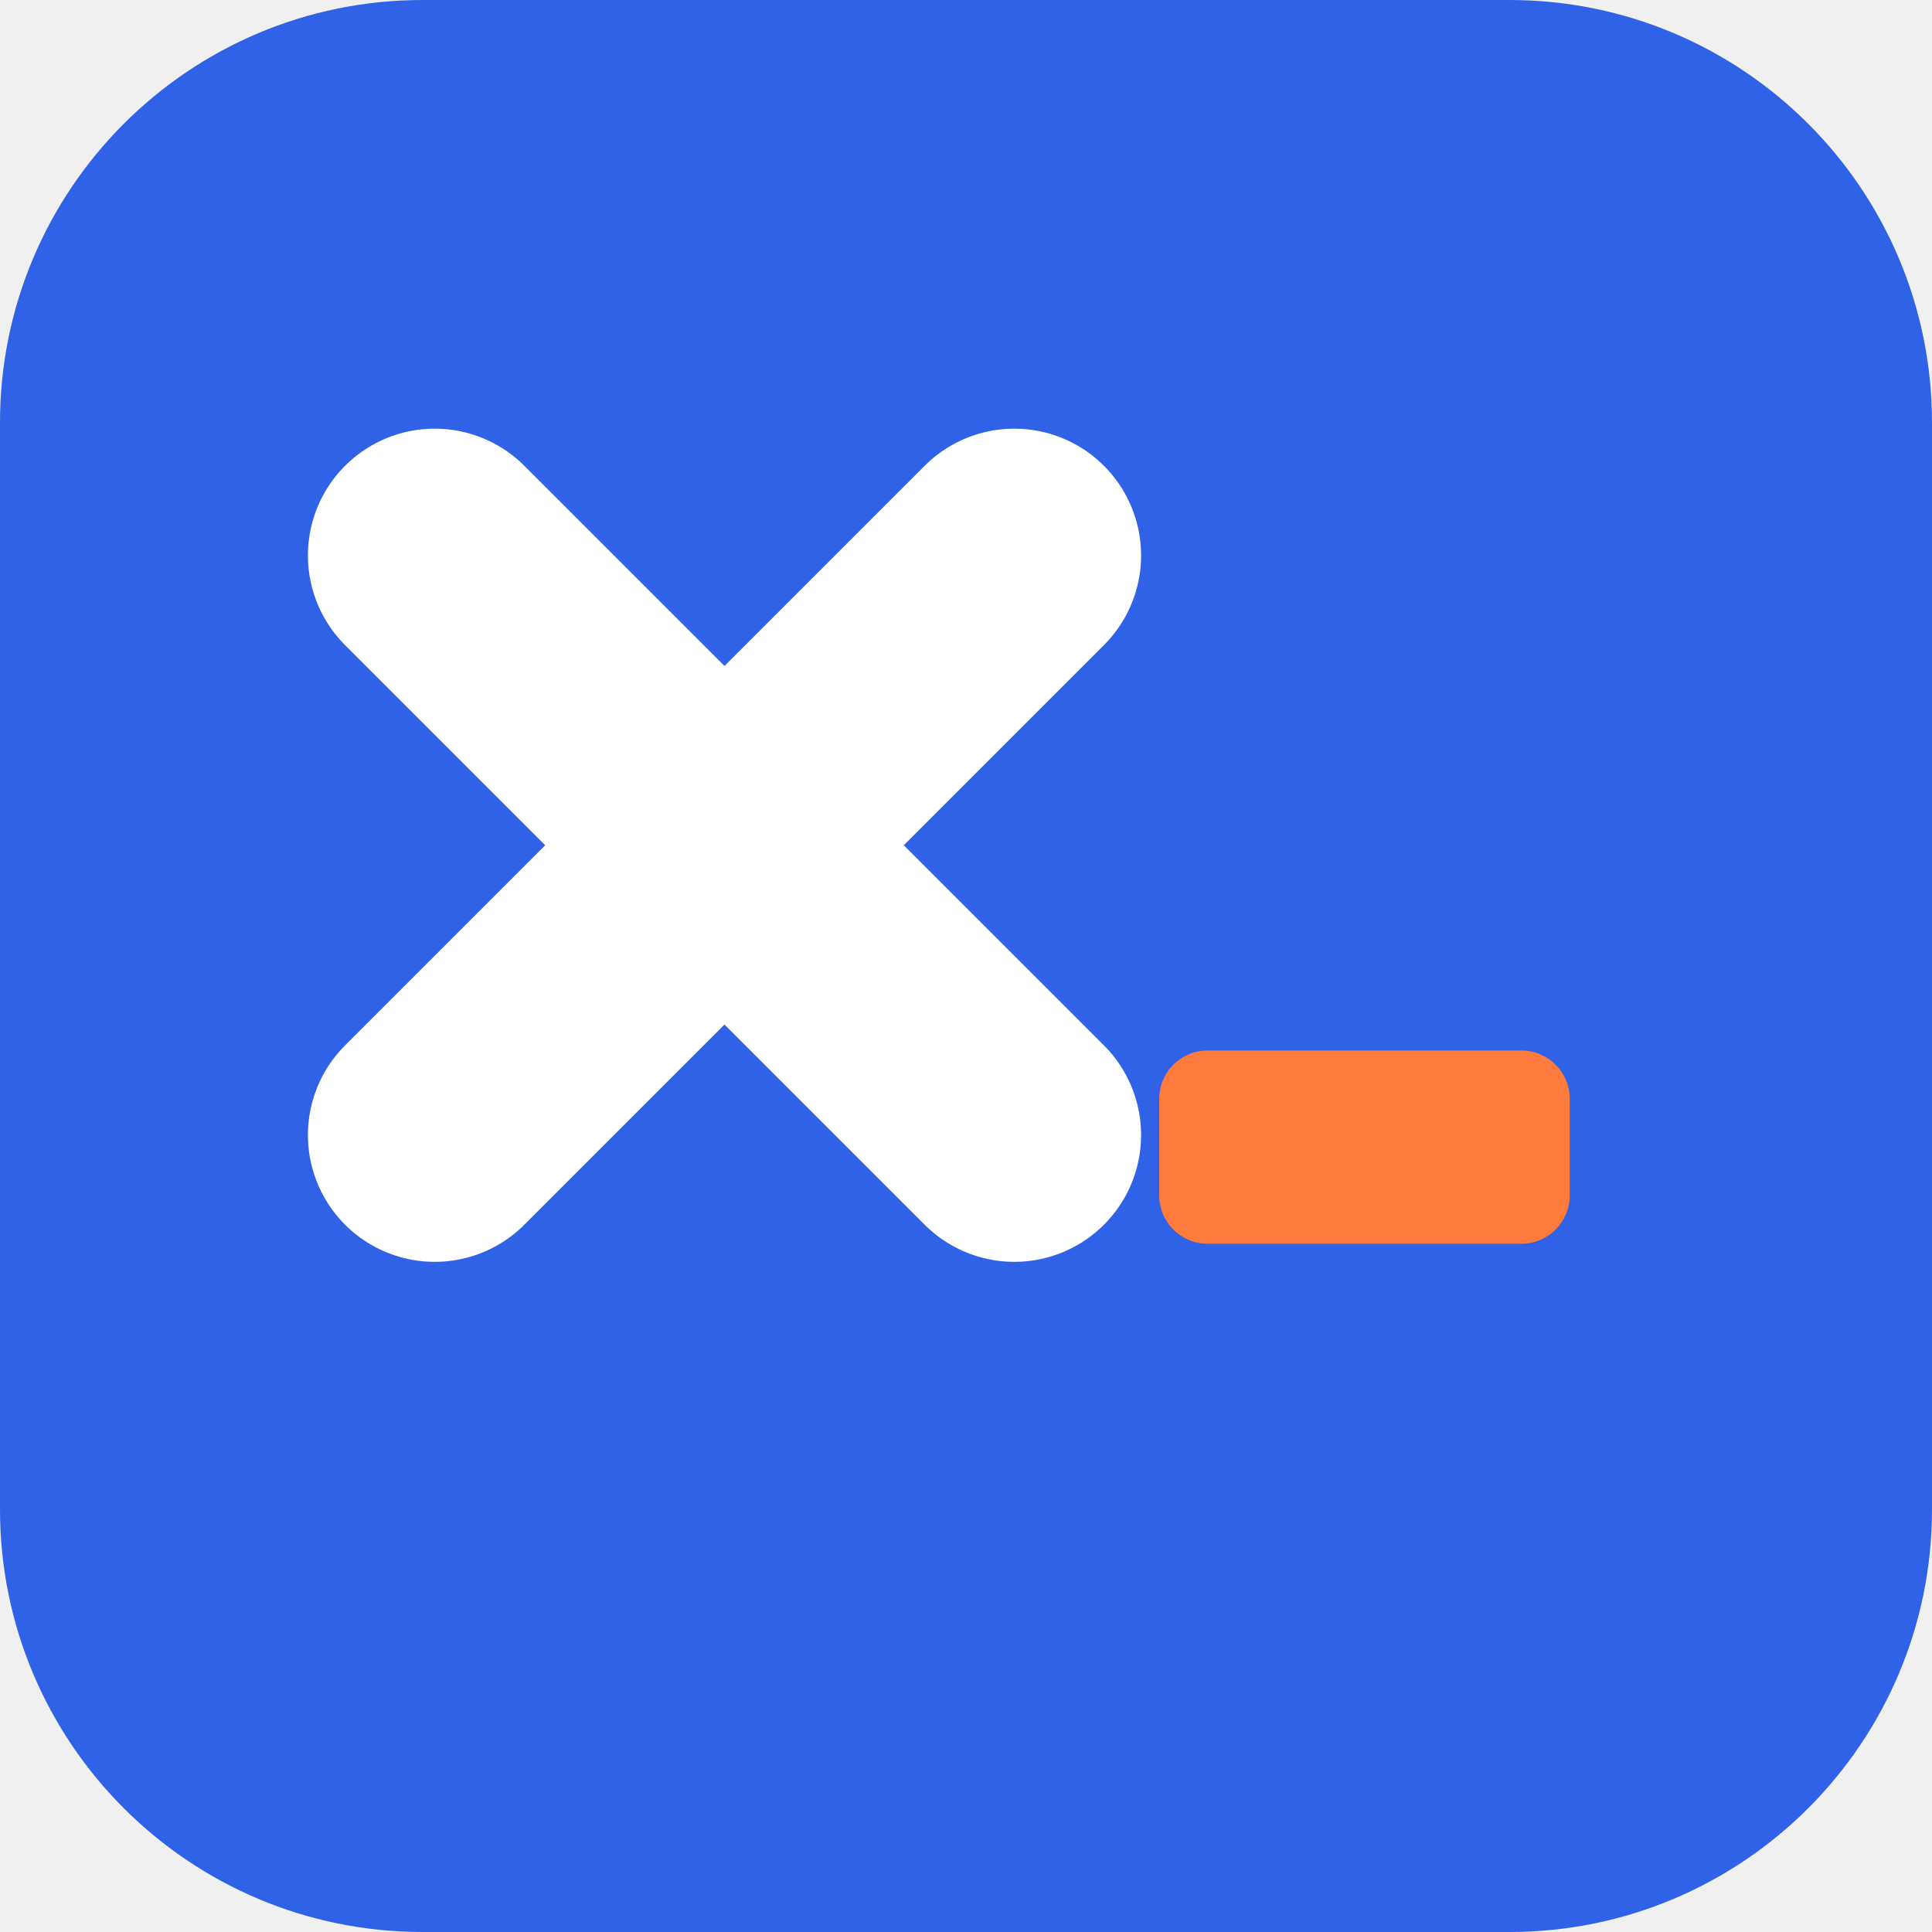
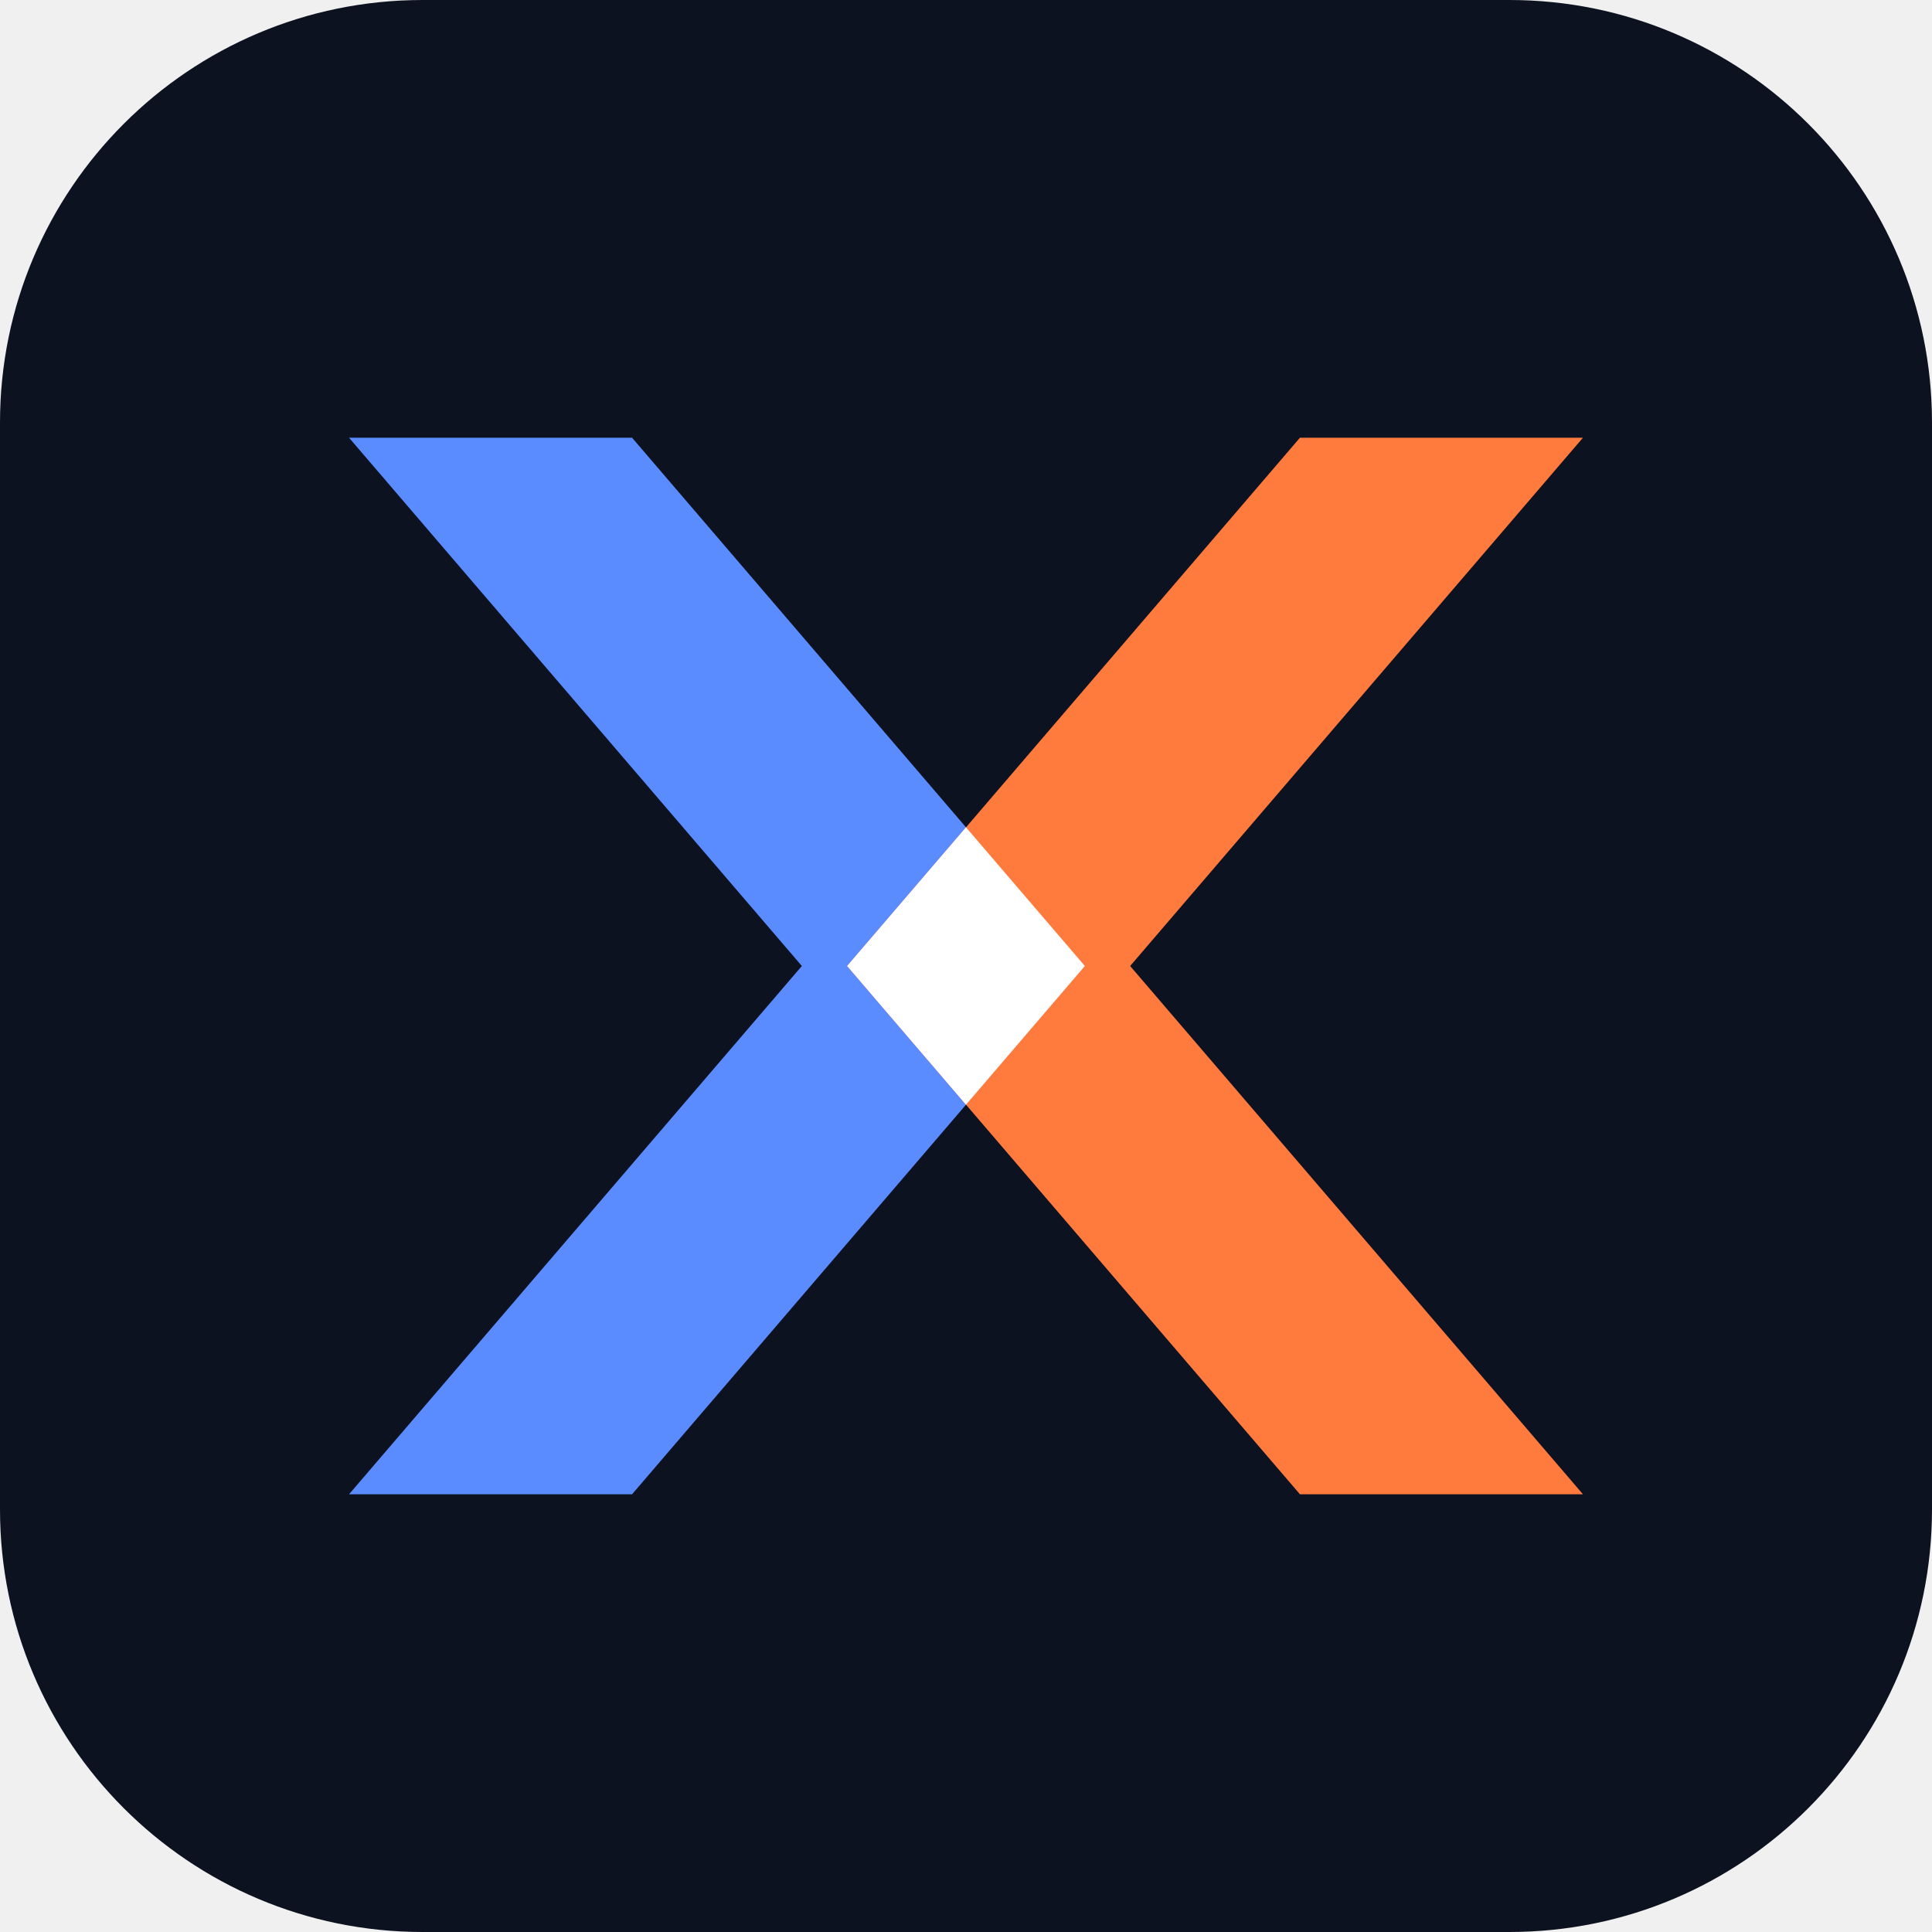
- <svg xmlns="http://www.w3.org/2000/svg" width="32" height="32" viewBox="0 0 16 16">
-   <rect width="16" height="16" rx="3.5" fill="#2f62e6" />
-   <path d="M3.6 4.6L8.4 9.4M8.4 4.6L3.6 9.4" stroke="#fff" stroke-width="2.1" stroke-linecap="round" />
-   <rect x="9.6" y="8.7" width="3.4" height="1.6" rx=".4" fill="#ff7a3d" />
+ <svg xmlns="http://www.w3.org/2000/svg" width="32" height="32" viewBox="0 0 1024 1024">
+   <rect width="1024" height="1024" rx="224" fill="#0d1220" />
+   <path d="M185 232H335L575 512L335 792H185L425 512Z" fill="#5b8cff" />
+   <path d="M839 232H689L449 512L689 792H839L599 512Z" fill="#ff7a3d" />
+   <path d="M512 438.5L575 512L512 585.5L449 512Z" fill="#fff" />
</svg>
